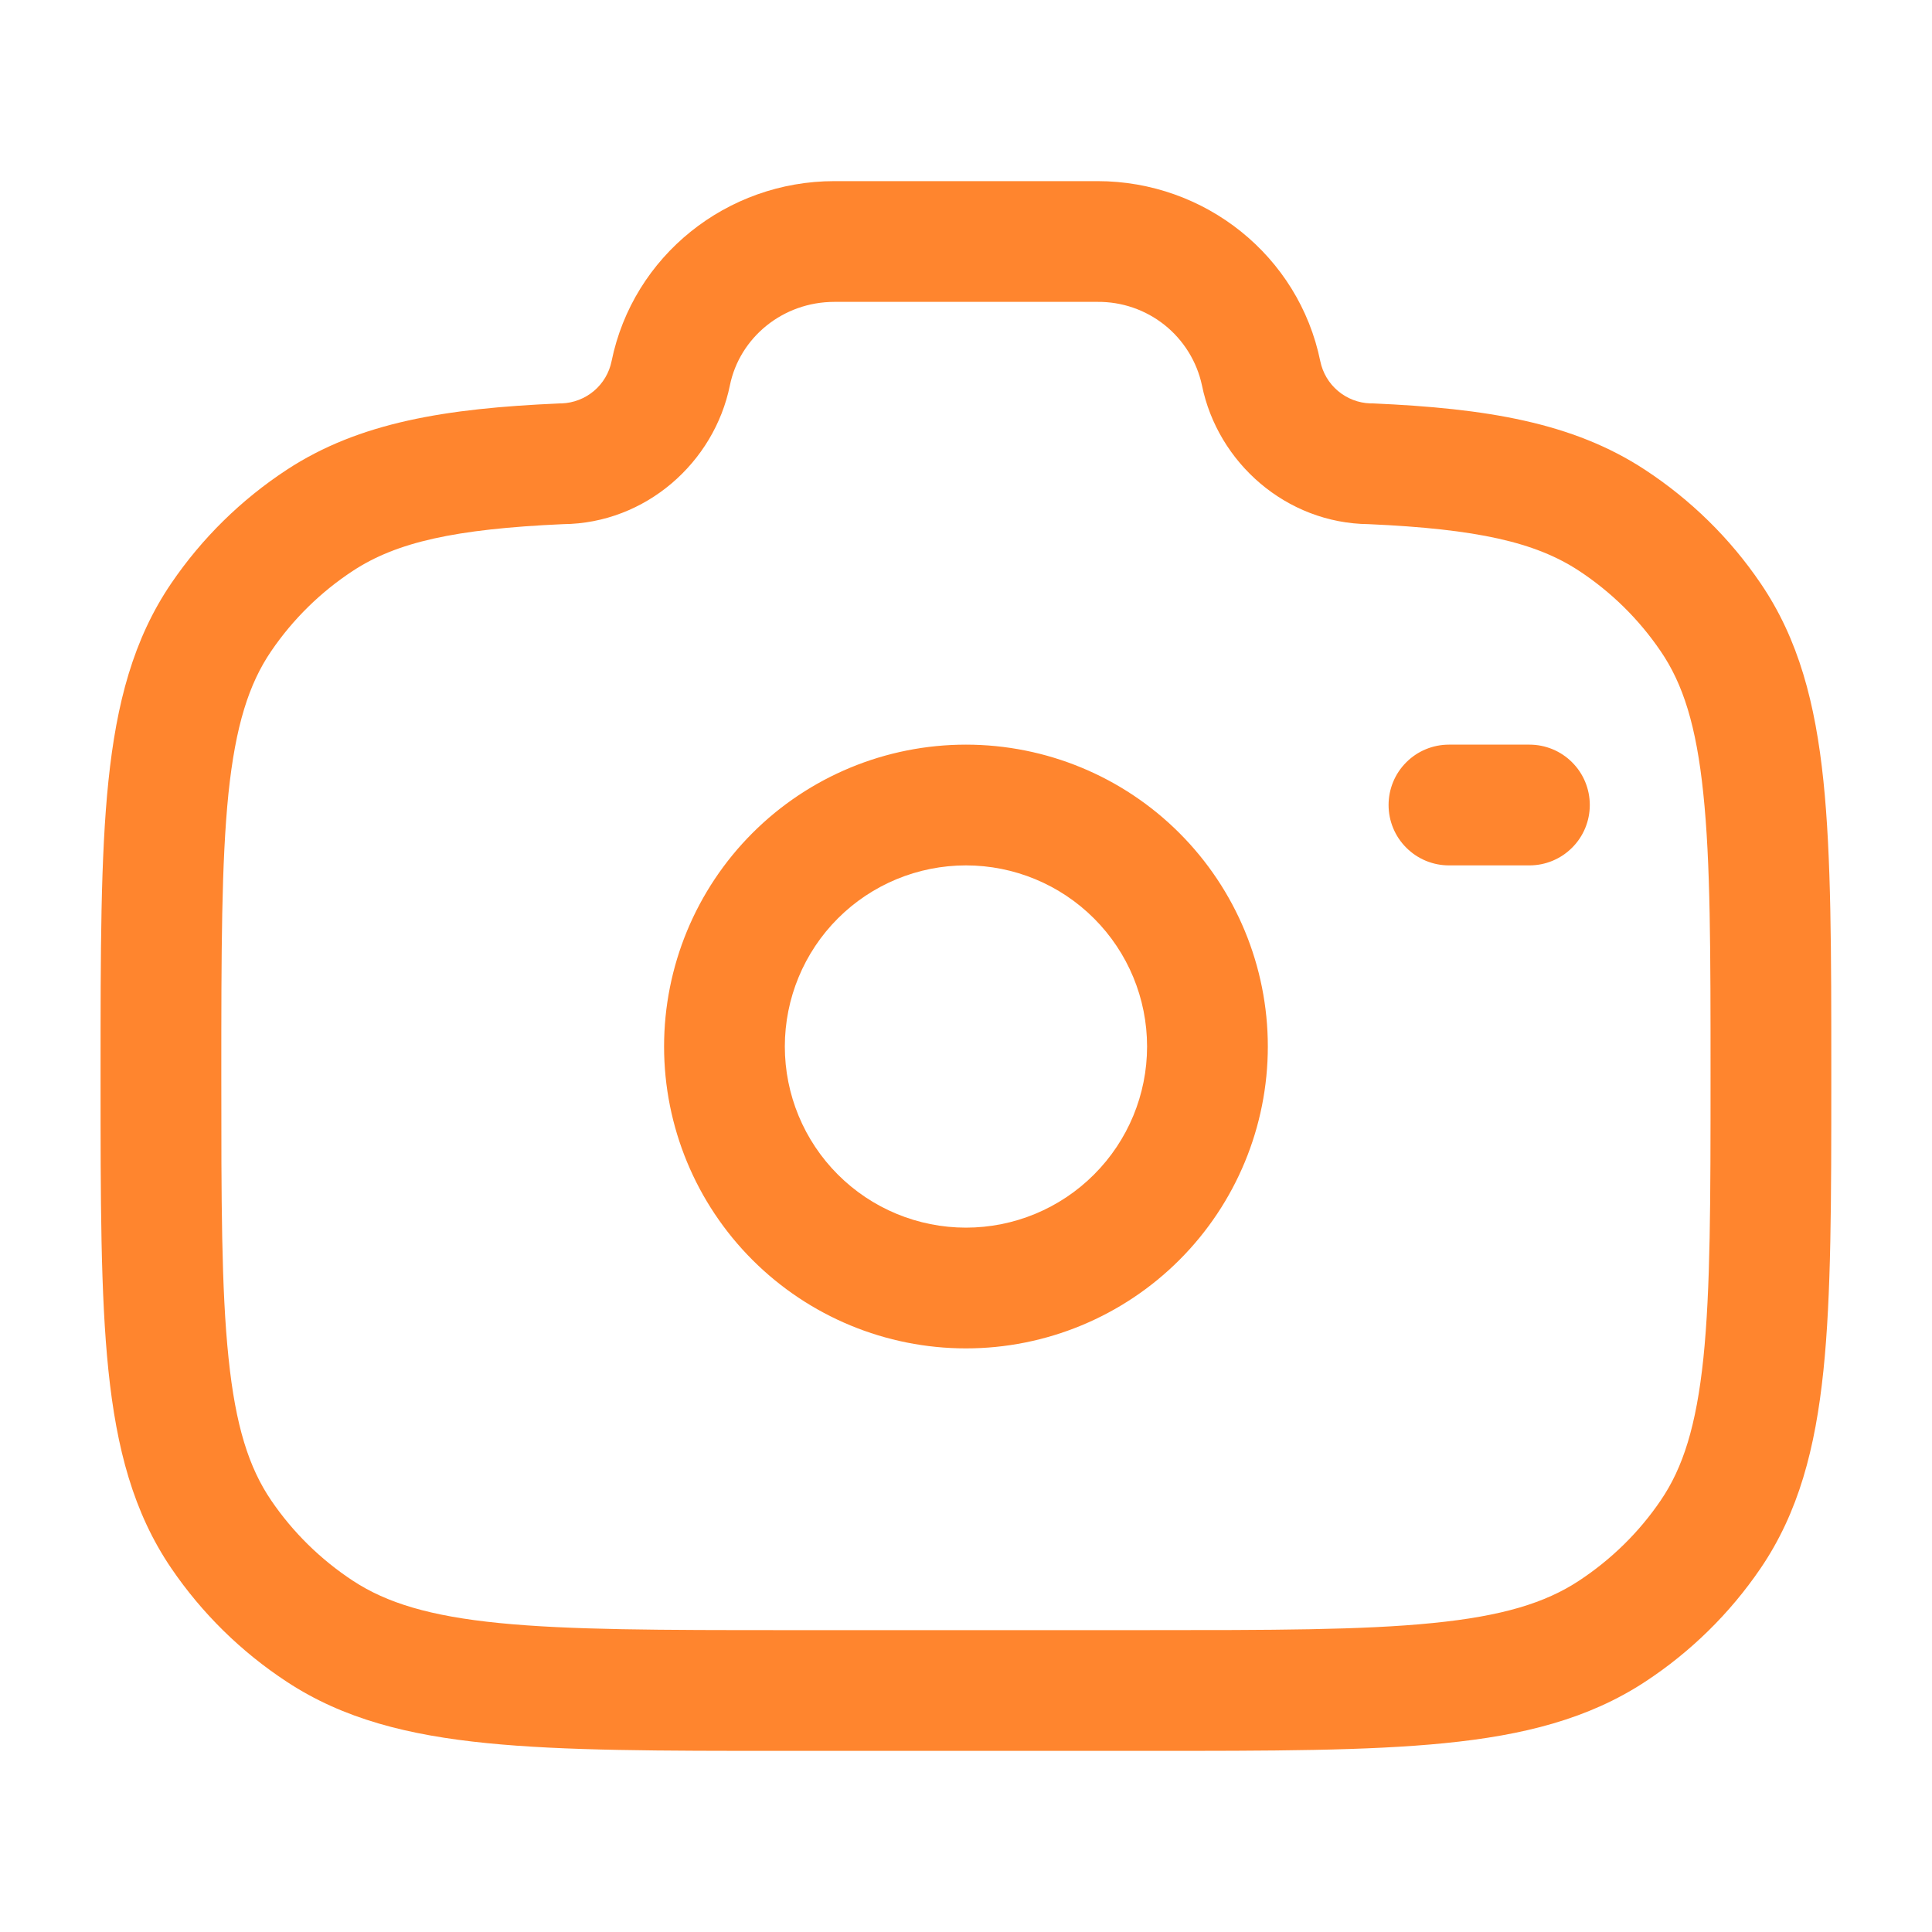
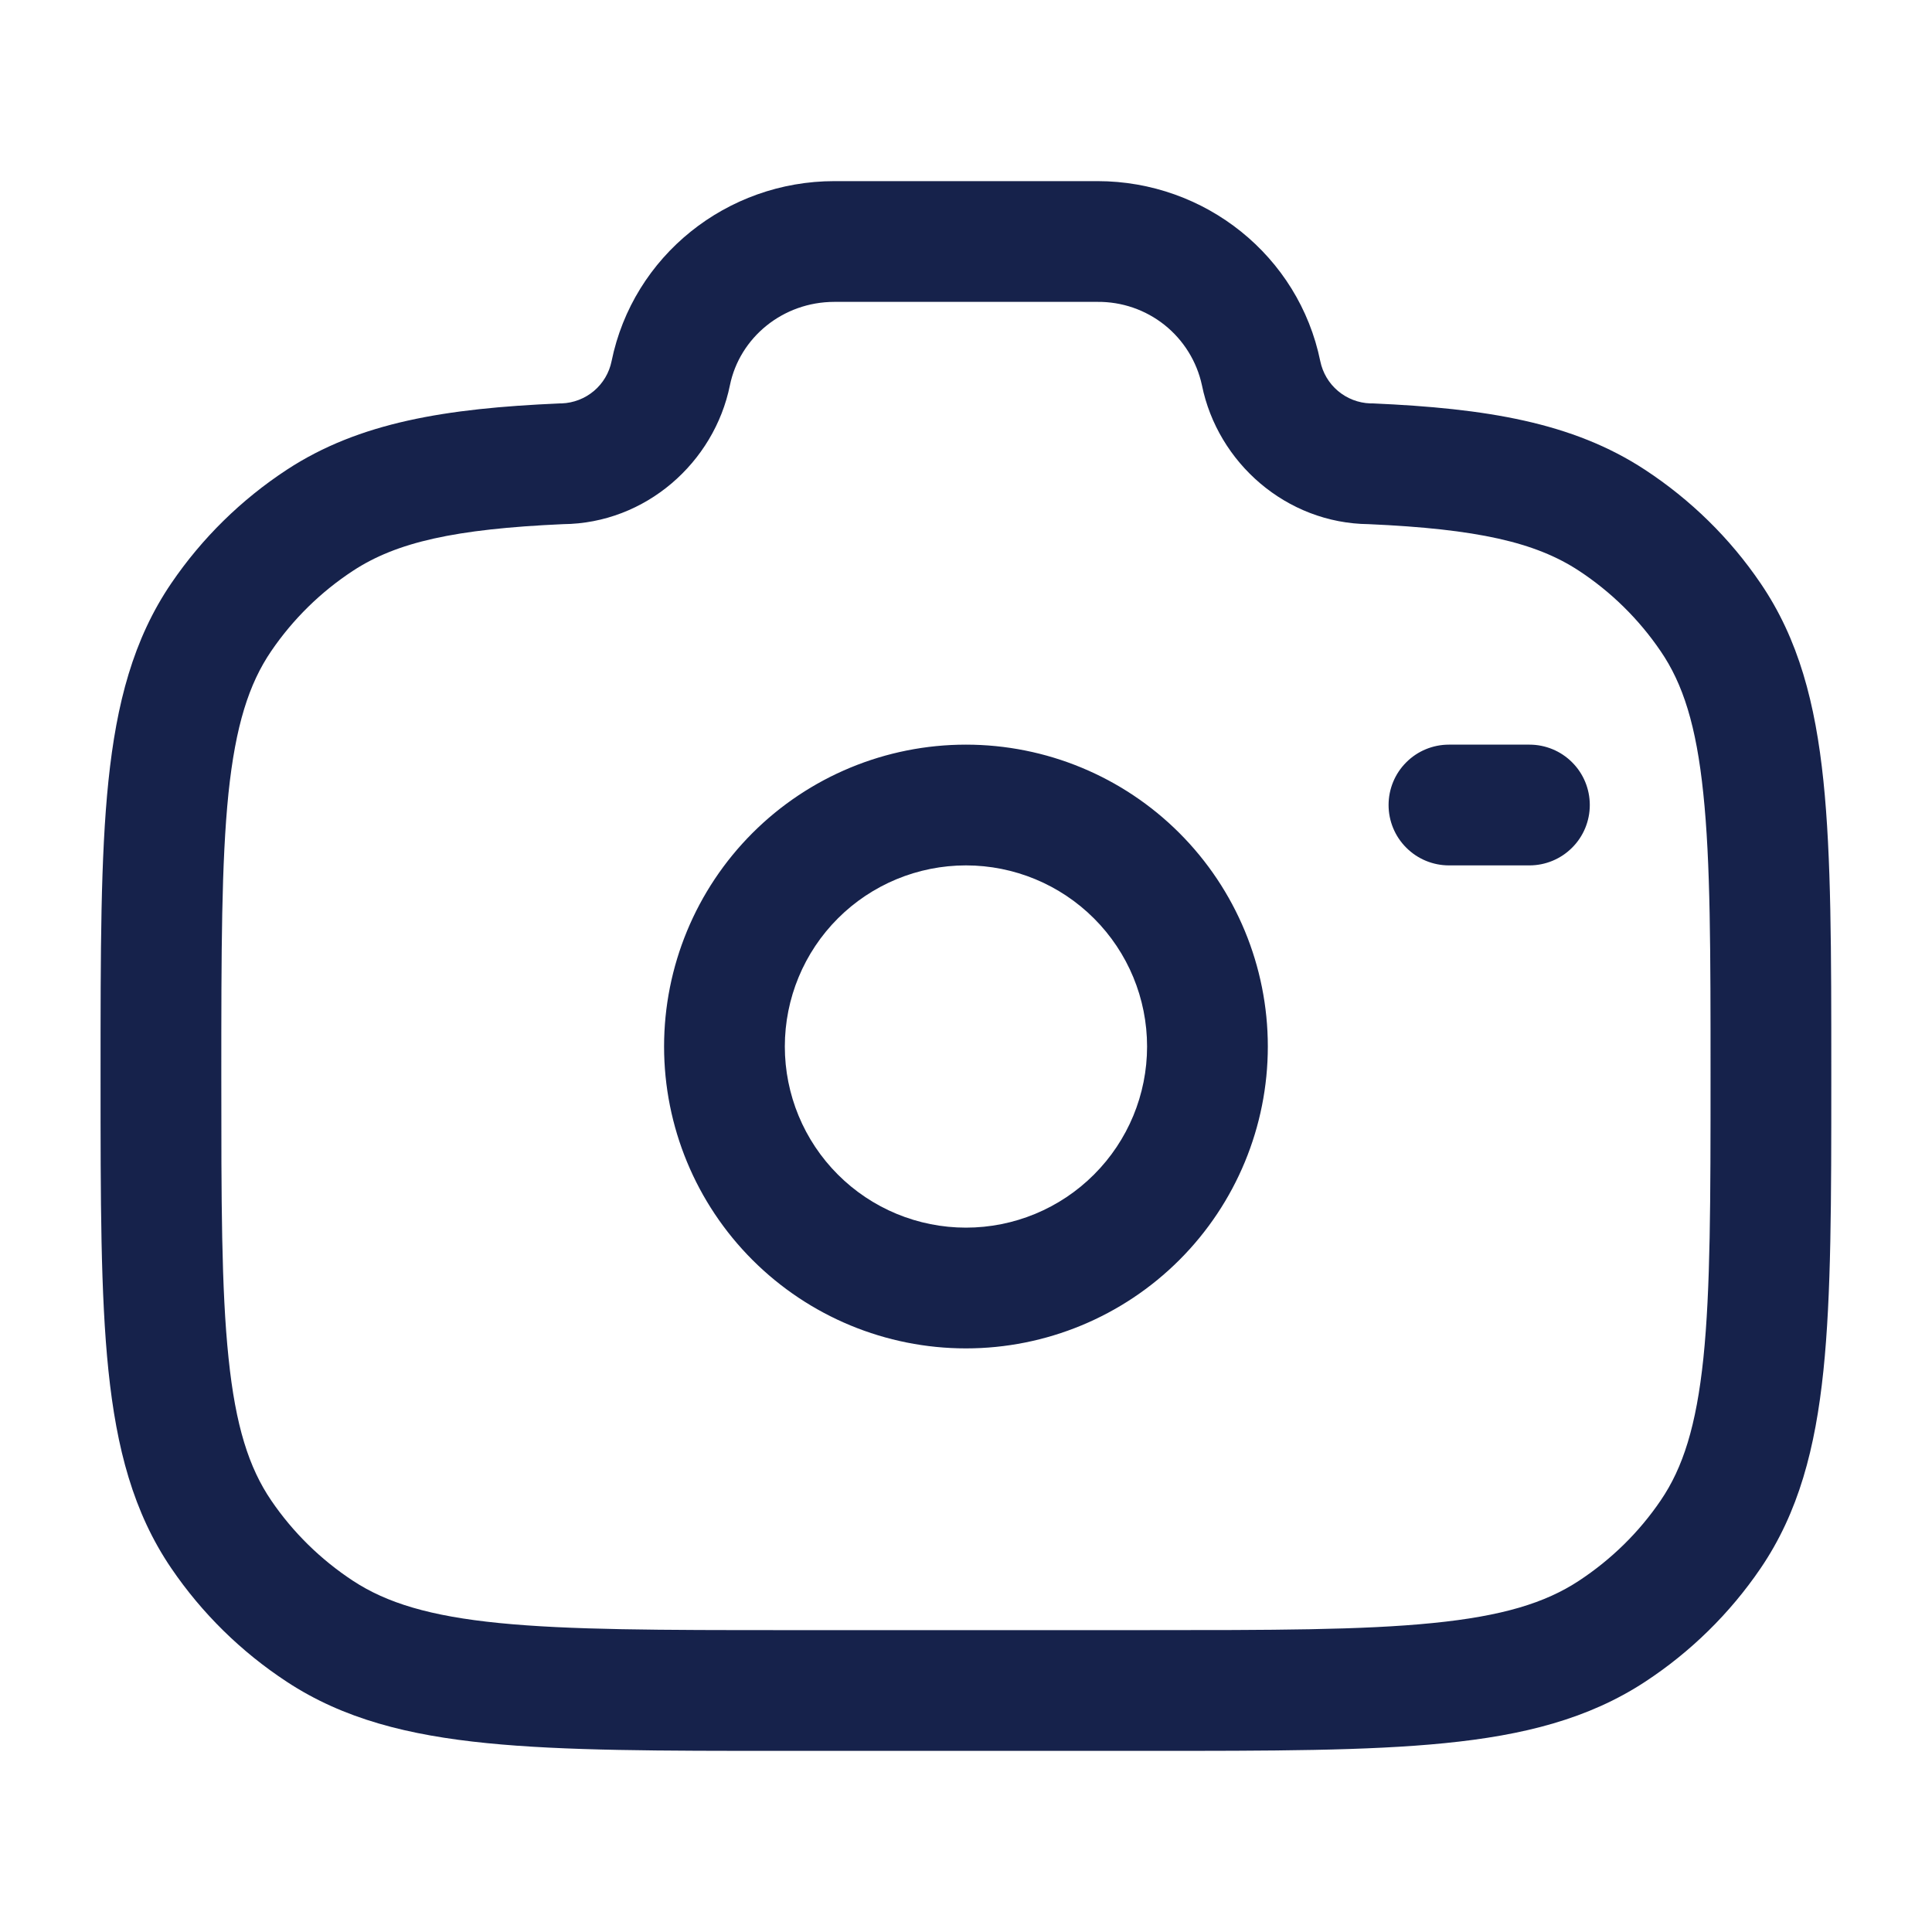
<svg xmlns="http://www.w3.org/2000/svg" width="40" height="40" viewBox="0 0 40 40" fill="none">
-   <path fill-rule="evenodd" clip-rule="evenodd" d="M12.662 7.478C13.107 5.295 15.05 3.75 17.275 3.75H22.722C24.947 3.75 26.889 5.295 27.335 7.478C27.385 7.719 27.513 7.936 27.701 8.094C27.888 8.252 28.123 8.343 28.369 8.352H28.424C30.762 8.455 32.559 8.742 34.059 9.727C35.004 10.347 35.817 11.143 36.45 12.075C37.239 13.232 37.585 14.562 37.752 16.168C37.915 17.74 37.915 19.708 37.915 22.202V22.343C37.915 24.837 37.915 26.807 37.752 28.377C37.585 29.983 37.239 31.313 36.45 32.472C35.815 33.404 35.002 34.202 34.059 34.82C32.887 35.588 31.542 35.928 29.912 36.09C28.315 36.25 26.314 36.25 23.77 36.25H16.227C13.684 36.25 11.682 36.25 10.085 36.09C8.455 35.928 7.11 35.59 5.939 34.82C4.995 34.201 4.182 33.403 3.547 32.47C2.759 31.313 2.412 29.983 2.245 28.377C2.082 26.807 2.082 24.837 2.082 22.343V22.202C2.082 19.708 2.082 17.74 2.245 16.168C2.412 14.562 2.759 13.232 3.547 12.075C4.182 11.142 4.995 10.344 5.939 9.725C7.439 8.742 9.235 8.455 11.574 8.353L11.602 8.352H11.629C11.874 8.343 12.109 8.252 12.297 8.094C12.484 7.936 12.613 7.719 12.662 7.478ZM17.275 6.25C16.209 6.25 15.314 6.988 15.112 7.977C14.787 9.577 13.367 10.837 11.659 10.852C9.412 10.952 8.209 11.227 7.309 11.817C6.64 12.255 6.064 12.821 5.614 13.482C5.154 14.157 4.877 15.022 4.73 16.427C4.584 17.853 4.582 19.693 4.582 22.273C4.582 24.853 4.582 26.692 4.732 28.118C4.877 29.523 5.154 30.388 5.615 31.065C6.062 31.722 6.637 32.288 7.31 32.73C8.005 33.185 8.895 33.46 10.334 33.603C11.79 33.748 13.667 33.75 16.295 33.75H23.702C26.329 33.75 28.205 33.75 29.664 33.603C31.102 33.46 31.992 33.187 32.687 32.73C33.36 32.288 33.937 31.722 34.384 31.063C34.844 30.388 35.12 29.523 35.267 28.118C35.414 26.692 35.415 24.852 35.415 22.273C35.415 19.693 35.415 17.853 35.265 16.427C35.12 15.022 34.844 14.157 34.382 13.482C33.932 12.82 33.356 12.254 32.687 11.815C31.79 11.227 30.587 10.952 28.337 10.852C26.63 10.835 25.21 9.578 24.885 7.977C24.779 7.484 24.505 7.043 24.111 6.728C23.717 6.414 23.226 6.245 22.722 6.25H17.275ZM19.999 17.917C19.004 17.917 18.05 18.312 17.347 19.015C16.644 19.718 16.249 20.672 16.249 21.667C16.249 22.661 16.644 23.615 17.347 24.318C18.05 25.022 19.004 25.417 19.999 25.417C20.993 25.417 21.947 25.022 22.65 24.318C23.354 23.615 23.749 22.661 23.749 21.667C23.749 20.672 23.354 19.718 22.65 19.015C21.947 18.312 20.993 17.917 19.999 17.917ZM13.749 21.667C13.749 20.009 14.407 18.419 15.579 17.247C16.751 16.075 18.341 15.417 19.999 15.417C21.656 15.417 23.246 16.075 24.418 17.247C25.59 18.419 26.249 20.009 26.249 21.667C26.249 23.324 25.59 24.914 24.418 26.086C23.246 27.258 21.656 27.917 19.999 27.917C18.341 27.917 16.751 27.258 15.579 26.086C14.407 24.914 13.749 23.324 13.749 21.667ZM28.749 16.667C28.749 16.335 28.88 16.017 29.115 15.783C29.349 15.548 29.667 15.417 29.999 15.417H31.665C31.997 15.417 32.315 15.548 32.549 15.783C32.784 16.017 32.915 16.335 32.915 16.667C32.915 16.998 32.784 17.316 32.549 17.55C32.315 17.785 31.997 17.917 31.665 17.917H29.999C29.667 17.917 29.349 17.785 29.115 17.55C28.88 17.316 28.749 16.998 28.749 16.667Z" fill="#FF852E" />
+   <path fill-rule="evenodd" clip-rule="evenodd" d="M12.662 7.478C13.107 5.295 15.05 3.75 17.275 3.75H22.722C24.947 3.75 26.889 5.295 27.335 7.478C27.385 7.719 27.513 7.936 27.701 8.094C27.888 8.252 28.123 8.343 28.369 8.352H28.424C30.762 8.455 32.559 8.742 34.059 9.727C35.004 10.347 35.817 11.143 36.45 12.075C37.239 13.232 37.585 14.562 37.752 16.168C37.915 17.74 37.915 19.708 37.915 22.202V22.343C37.915 24.837 37.915 26.807 37.752 28.377C37.585 29.983 37.239 31.313 36.45 32.472C35.815 33.404 35.002 34.202 34.059 34.82C32.887 35.588 31.542 35.928 29.912 36.09C28.315 36.25 26.314 36.25 23.77 36.25H16.227C13.684 36.25 11.682 36.25 10.085 36.09C8.455 35.928 7.11 35.59 5.939 34.82C4.995 34.201 4.182 33.403 3.547 32.47C2.759 31.313 2.412 29.983 2.245 28.377C2.082 26.807 2.082 24.837 2.082 22.343V22.202C2.082 19.708 2.082 17.74 2.245 16.168C2.412 14.562 2.759 13.232 3.547 12.075C4.182 11.142 4.995 10.344 5.939 9.725C7.439 8.742 9.235 8.455 11.574 8.353L11.602 8.352H11.629C11.874 8.343 12.109 8.252 12.297 8.094C12.484 7.936 12.613 7.719 12.662 7.478ZM17.275 6.25C16.209 6.25 15.314 6.988 15.112 7.977C14.787 9.577 13.367 10.837 11.659 10.852C9.412 10.952 8.209 11.227 7.309 11.817C6.64 12.255 6.064 12.821 5.614 13.482C5.154 14.157 4.877 15.022 4.73 16.427C4.584 17.853 4.582 19.693 4.582 22.273C4.582 24.853 4.582 26.692 4.732 28.118C4.877 29.523 5.154 30.388 5.615 31.065C6.062 31.722 6.637 32.288 7.31 32.73C8.005 33.185 8.895 33.46 10.334 33.603C11.79 33.748 13.667 33.75 16.295 33.75H23.702C26.329 33.75 28.205 33.75 29.664 33.603C31.102 33.46 31.992 33.187 32.687 32.73C33.36 32.288 33.937 31.722 34.384 31.063C34.844 30.388 35.12 29.523 35.267 28.118C35.414 26.692 35.415 24.852 35.415 22.273C35.415 19.693 35.415 17.853 35.265 16.427C35.12 15.022 34.844 14.157 34.382 13.482C33.932 12.82 33.356 12.254 32.687 11.815C31.79 11.227 30.587 10.952 28.337 10.852C26.63 10.835 25.21 9.578 24.885 7.977C24.779 7.484 24.505 7.043 24.111 6.728C23.717 6.414 23.226 6.245 22.722 6.25H17.275ZM19.999 17.917C19.004 17.917 18.05 18.312 17.347 19.015C16.644 19.718 16.249 20.672 16.249 21.667C16.249 22.661 16.644 23.615 17.347 24.318C18.05 25.022 19.004 25.417 19.999 25.417C20.993 25.417 21.947 25.022 22.65 24.318C23.354 23.615 23.749 22.661 23.749 21.667C23.749 20.672 23.354 19.718 22.65 19.015C21.947 18.312 20.993 17.917 19.999 17.917ZM13.749 21.667C13.749 20.009 14.407 18.419 15.579 17.247C16.751 16.075 18.341 15.417 19.999 15.417C21.656 15.417 23.246 16.075 24.418 17.247C25.59 18.419 26.249 20.009 26.249 21.667C26.249 23.324 25.59 24.914 24.418 26.086C23.246 27.258 21.656 27.917 19.999 27.917C18.341 27.917 16.751 27.258 15.579 26.086C14.407 24.914 13.749 23.324 13.749 21.667ZM28.749 16.667C28.749 16.335 28.88 16.017 29.115 15.783C29.349 15.548 29.667 15.417 29.999 15.417H31.665C31.997 15.417 32.315 15.548 32.549 15.783C32.784 16.017 32.915 16.335 32.915 16.667C32.915 16.998 32.784 17.316 32.549 17.55C32.315 17.785 31.997 17.917 31.665 17.917H29.999C29.667 17.917 29.349 17.785 29.115 17.55C28.88 17.316 28.749 16.998 28.749 16.667Z" fill="#16224B" />
</svg>
